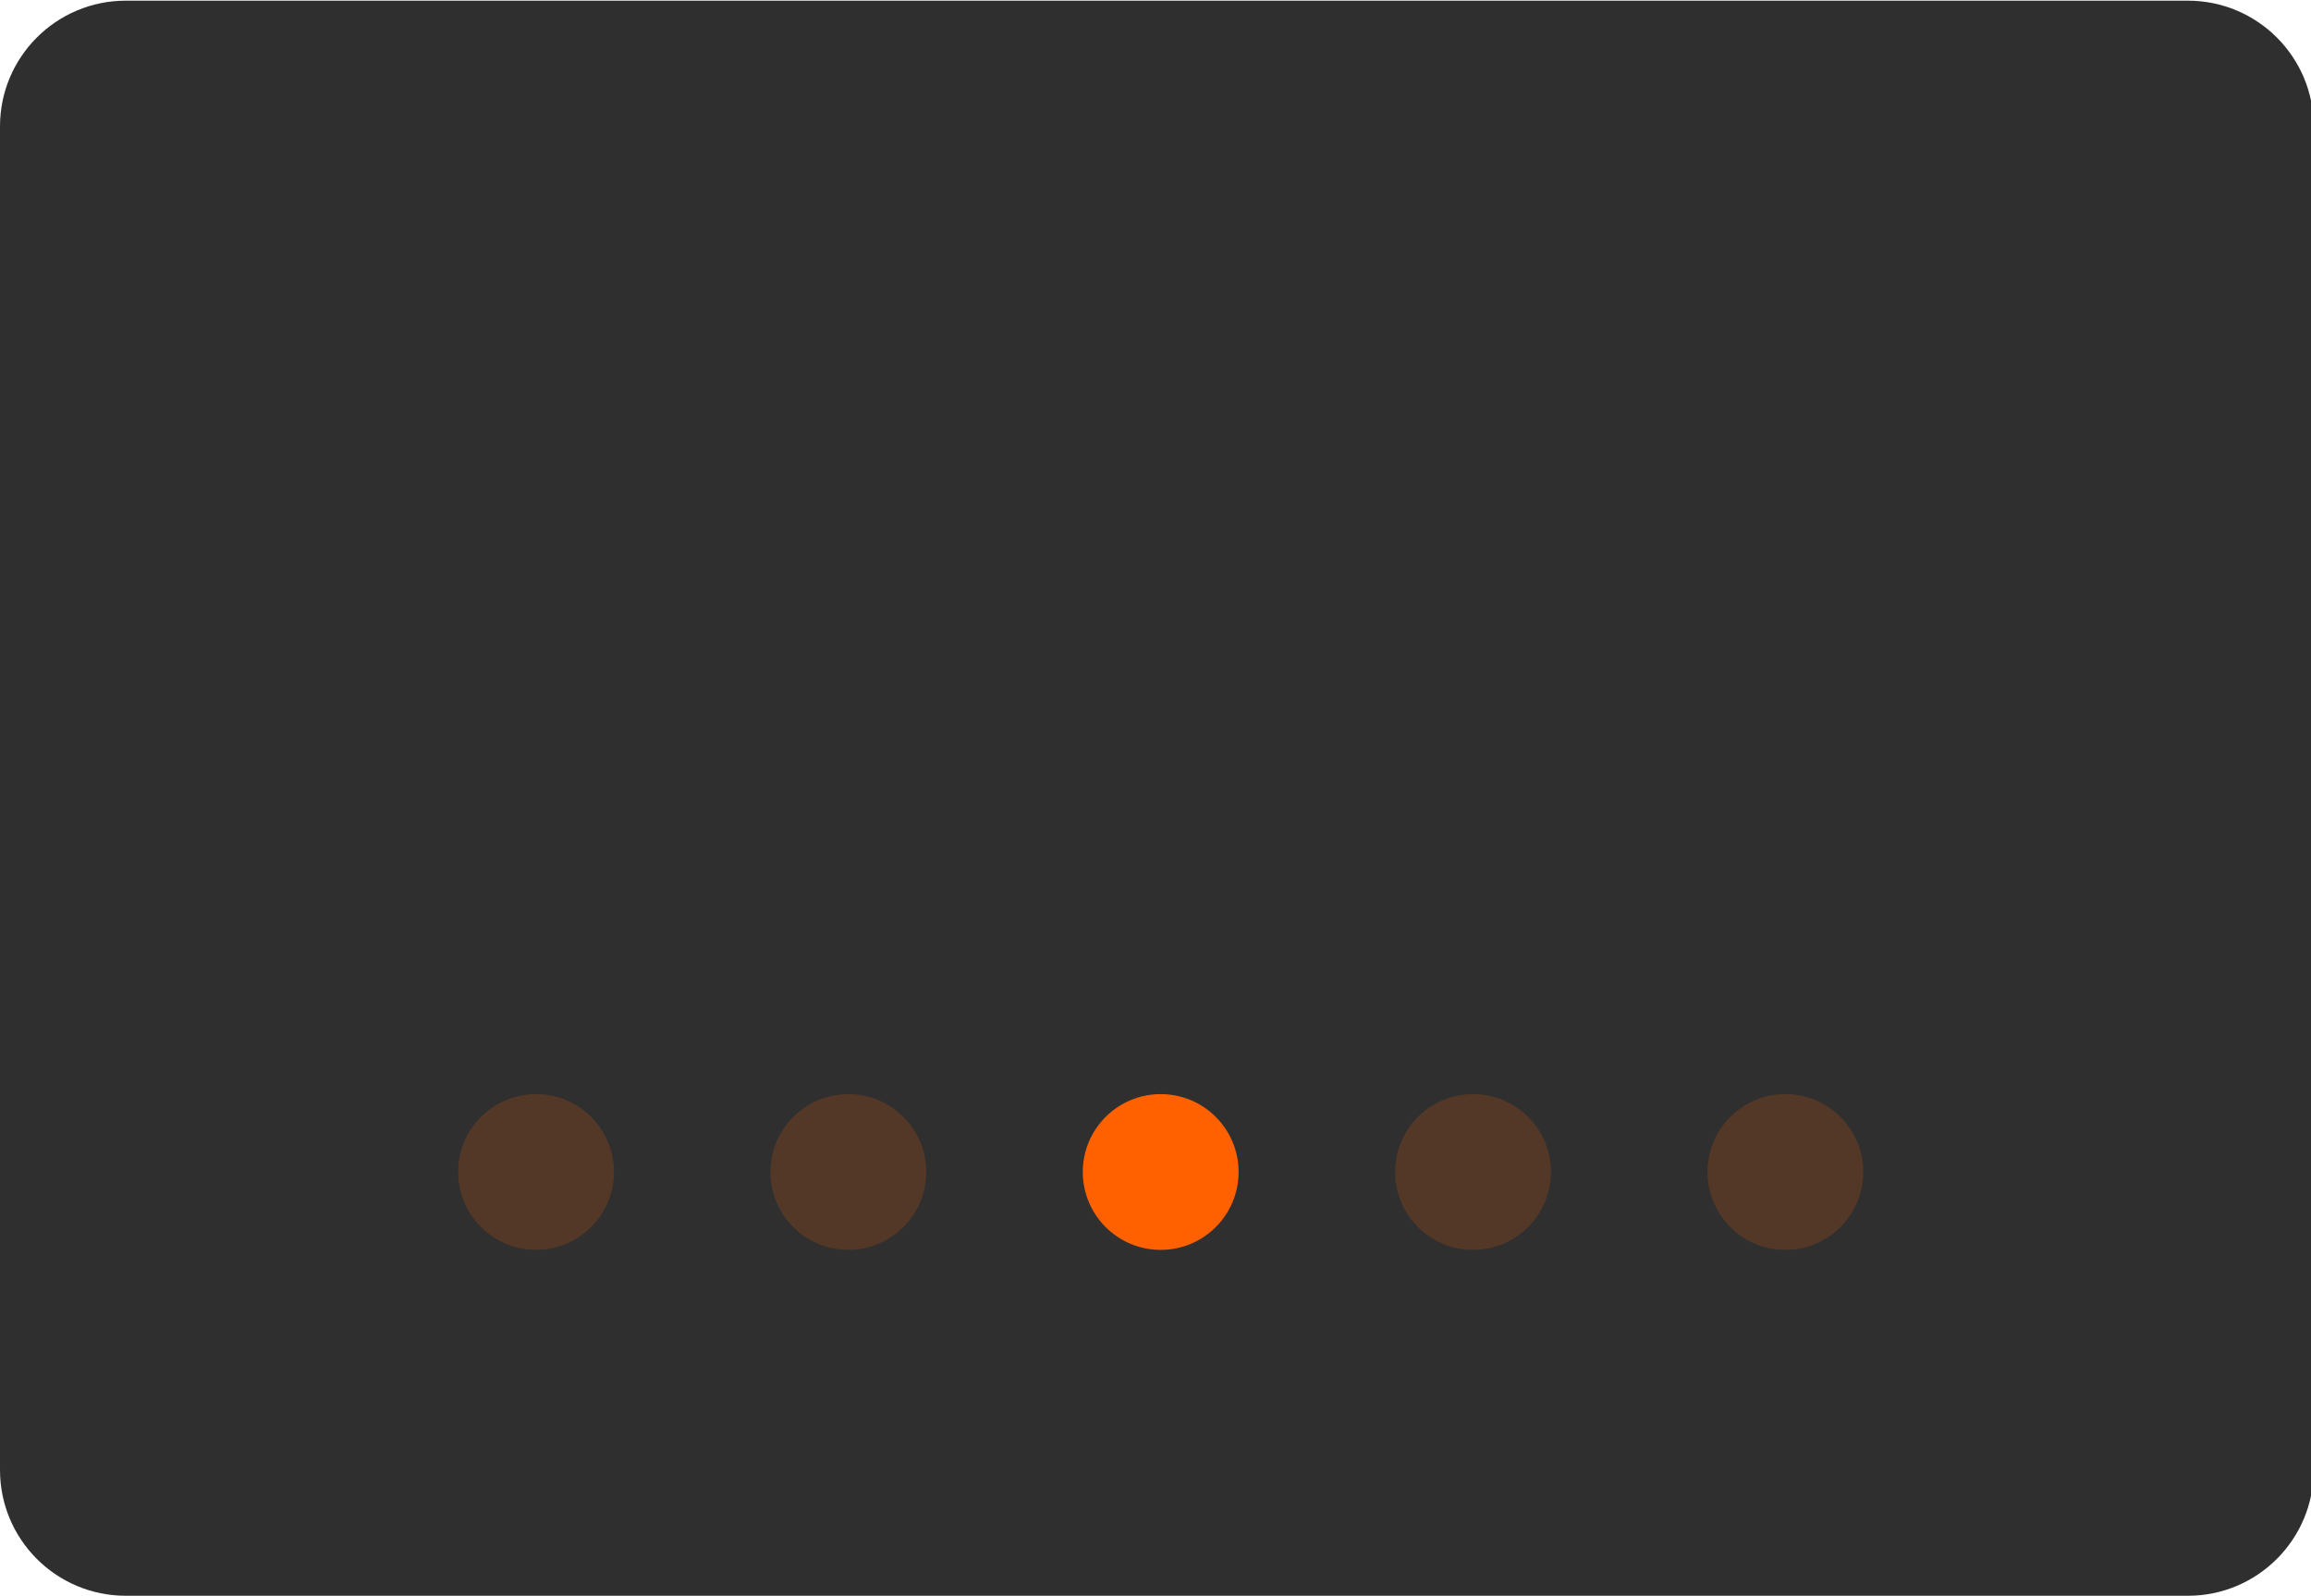
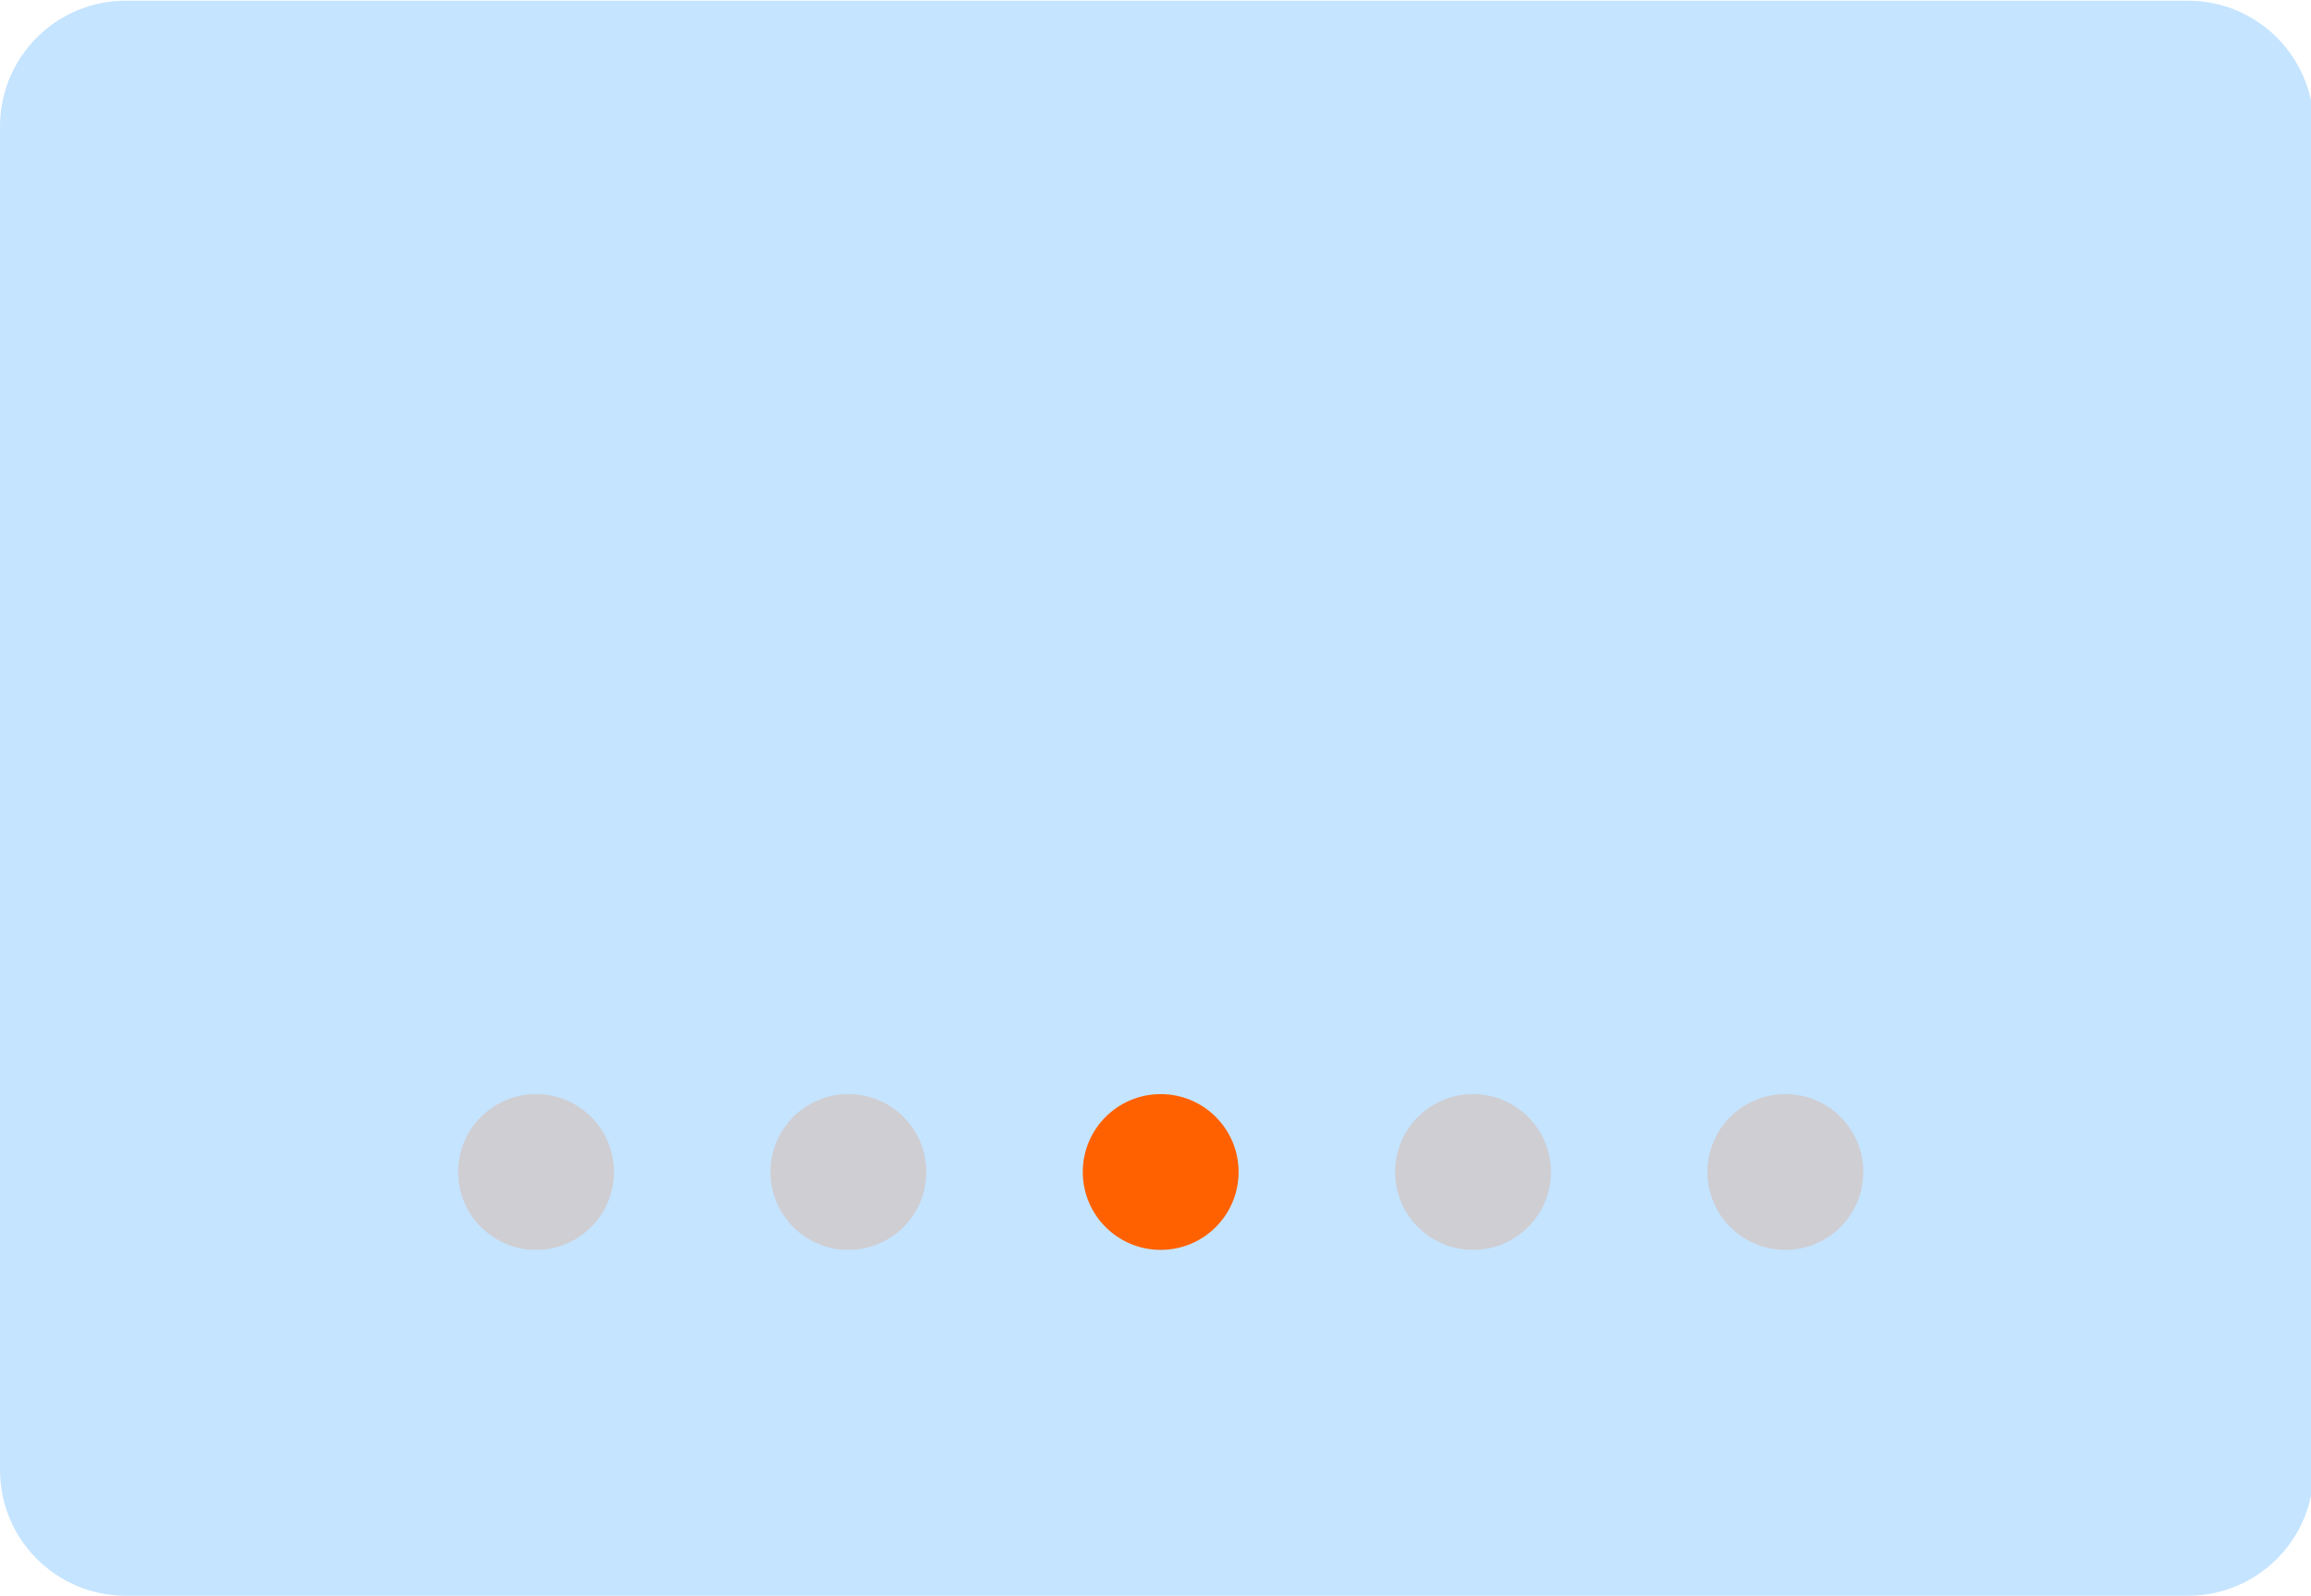
<svg xmlns="http://www.w3.org/2000/svg" width="434.366" height="300.015" id="svg2" version="1.1">
  <defs id="defs4" />
  <g id="layer1" transform="translate(-152.7791,-279.1649)">
-     <rect style="fill:#2f2f2f;fill-opacity:1;fill-rule:nonzero;stroke:none;opacity:1" id="rect2998" width="434.871" height="299.889" x="152.779" y="279.291" ry="23.643" />
+     <rect style="fill:#c5e4ff;fill-opacity:1;fill-rule:nonzero;stroke:none;opacity:1" id="rect2998" width="434.871" height="299.889" x="152.779" y="279.291" ry="23.643" />
    <flowRoot xml:space="preserve" id="flowRoot2985" style="font-size:36px;font-style:normal;font-weight:normal;line-height:125%;letter-spacing:0px;word-spacing:0px;fill:#000000;fill-opacity:1;stroke:none;font-family:Sans">
      <flowRegion id="flowRegion2987">
        <rect id="rect2989" width="361.635" height="150.513" x="138.391" y="278.585" style="font-size:36px" />
      </flowRegion>
      <flowPara id="flowPara2991" />
    </flowRoot>
    <flowRoot xml:space="preserve" id="flowRoot2993" style="font-size:9px;font-style:normal;font-variant:normal;font-weight:bold;font-stretch:normal;line-height:125%;letter-spacing:0px;word-spacing:0px;fill:#2777cb;fill-opacity:1;stroke:none;font-family:Monospace;-inkscape-font-specification:Monospace Bold" transform="translate(27.15157,3.448868)">
      <flowRegion id="flowRegion2995">
        <rect id="rect2997" width="374.767" height="193.949" x="204.051" y="291.717" style="font-style:normal;font-variant:normal;font-weight:bold;font-stretch:normal;fill:#2777cb;fill-opacity:1;stroke:none;font-family:Monospace;-inkscape-font-specification:Monospace Bold" />
      </flowRegion>
      <flowPara id="flowPara2999" style="font-size:144px;font-style:normal;font-variant:normal;font-weight:bold;font-stretch:normal;fill:#2777cb;fill-opacity:1;stroke:none;font-family:Ubuntu;-inkscape-font-specification:Ubuntu Medium">Spif</flowPara>
    </flowRoot>
    <g id="g3778" transform="translate(-0.3991041,2.042124)">
      <path transform="translate(4.285717,-8.10969)" d="m 264.286,505.576 c 0,8.087 -6.556,14.643 -14.643,14.643 -8.087,0 -14.643,-6.556 -14.643,-14.643 0,-8.087 6.556,-14.643 14.643,-14.643 8.087,0 14.643,6.556 14.643,14.643 z" id="path3769" style="opacity:0.175;fill:#ff6100;fill-opacity:1;fill-rule:nonzero;stroke:none" />
      <path transform="translate(62.98995,-8.10969)" d="m 264.286,505.576 c 0,8.087 -6.556,14.643 -14.643,14.643 -8.087,0 -14.643,-6.556 -14.643,-14.643 0,-8.087 6.556,-14.643 14.643,-14.643 8.087,0 14.643,6.556 14.643,14.643 z" id="path3769-8" style="opacity:0.175;fill:#ff6100;fill-opacity:1;fill-rule:nonzero;stroke:none" />
      <path transform="translate(121.6942,-8.10969)" d="m 264.286,505.576 c 0,8.087 -6.556,14.643 -14.643,14.643 -8.087,0 -14.643,-6.556 -14.643,-14.643 0,-8.087 6.556,-14.643 14.643,-14.643 8.087,0 14.643,6.556 14.643,14.643 z" id="path3769-2" style="fill:#ff6100;fill-opacity:1;fill-rule:nonzero;stroke:none" />
      <path transform="translate(180.3984,-8.10969)" d="m 264.286,505.576 c 0,8.087 -6.556,14.643 -14.643,14.643 -8.087,0 -14.643,-6.556 -14.643,-14.643 0,-8.087 6.556,-14.643 14.643,-14.643 8.087,0 14.643,6.556 14.643,14.643 z" id="path3769-81" style="opacity:0.175;fill:#ff6100;fill-opacity:1;fill-rule:nonzero;stroke:none" />
      <path transform="translate(239.1027,-8.10969)" d="m 264.286,505.576 c 0,8.087 -6.556,14.643 -14.643,14.643 -8.087,0 -14.643,-6.556 -14.643,-14.643 0,-8.087 6.556,-14.643 14.643,-14.643 8.087,0 14.643,6.556 14.643,14.643 z" id="path3769-24" style="opacity:0.175;fill:#ff6100;fill-opacity:1;fill-rule:nonzero;stroke:none" />
    </g>
-     <flowRoot xml:space="preserve" id="flowRoot2996" style="font-size:9px;font-style:normal;font-weight:normal;line-height:125%;letter-spacing:4.8px;word-spacing:0px;fill:#ff5200;fill-opacity:1;stroke:none;font-family:Sans" transform="translate(171.577,278.3385)">
+     <flowRoot xml:space="preserve" id="flowRoot2996" style="font-size:9px;font-style:normal;font-weight:normal;line-height:125%;letter-spacing:4.8px;word-spacing:0px;fill:#ff6100;fill-opacity:1;stroke:none;font-family:Sans" transform="translate(171.577,278.3385)">
      <flowRegion id="flowRegion2998">
-         <rect id="rect3000" width="291.071" height="41.071" x="85.714" y="247.158" style="letter-spacing:4.8px;fill:#ff5200;fill-opacity:1" />
+         <rect id="rect3000" width="291.071" height="41.071" x="85.714" y="247.158" style="letter-spacing:4.8px;fill:#ff6100;fill-opacity:1" />
      </flowRegion>
-       <flowPara id="flowPara3002" style="font-size:24px;font-style:normal;font-variant:normal;font-weight:bold;font-stretch:normal;letter-spacing:4.8px;fill:#ff5200;fill-opacity:1;font-family:Ubuntu;-inkscape-font-specification:Ubuntu">jQuery   <flowSpan style="font-weight:normal;fill:#ff5200;fill-opacity:1" id="flowSpan3772">plugin</flowSpan>
+       <flowPara id="flowPara3002" style="font-size:24px;font-style:normal;font-variant:normal;font-weight:bold;font-stretch:normal;letter-spacing:4.8px;fill:#ff6100;fill-opacity:1;font-family:Ubuntu;-inkscape-font-specification:Ubuntu">jQuery   <flowSpan style="font-weight:normal;fill:#ff6100;fill-opacity:1" id="flowSpan3772">plugin</flowSpan>
      </flowPara>
    </flowRoot>
    <text xml:space="preserve" style="font-size:9px;font-style:normal;font-weight:normal;line-height:125%;letter-spacing:0px;word-spacing:0px;fill:#000000;fill-opacity:1;stroke:none;font-family:Sans;opacity:1" x="225.056" y="268.521" id="text3774" transform="translate(152.7791,279.1649)">
-       <tspan id="tspan3776" x="225.056" y="268.521">  </tspan>
+       <tspan id="tspan3776" x="225.056" y="268.521" />
    </text>
  </g>
</svg>
